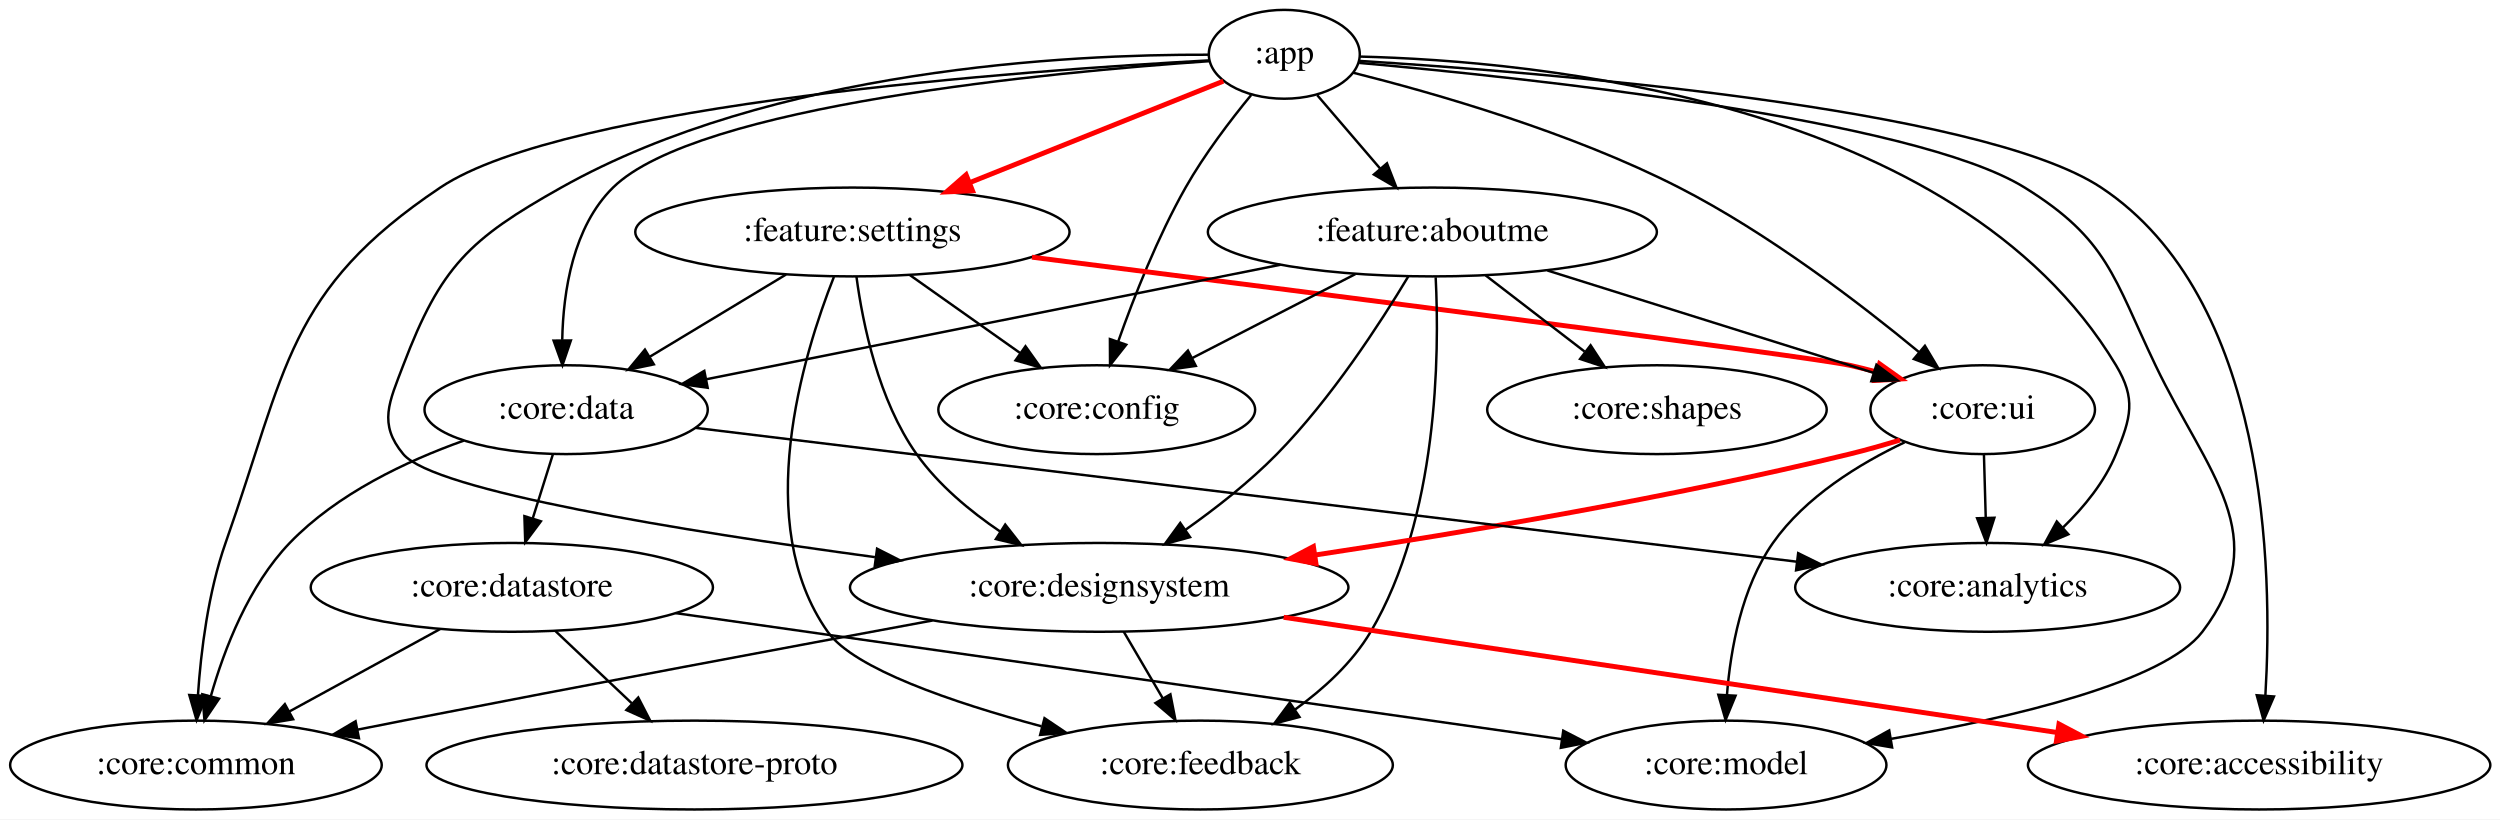
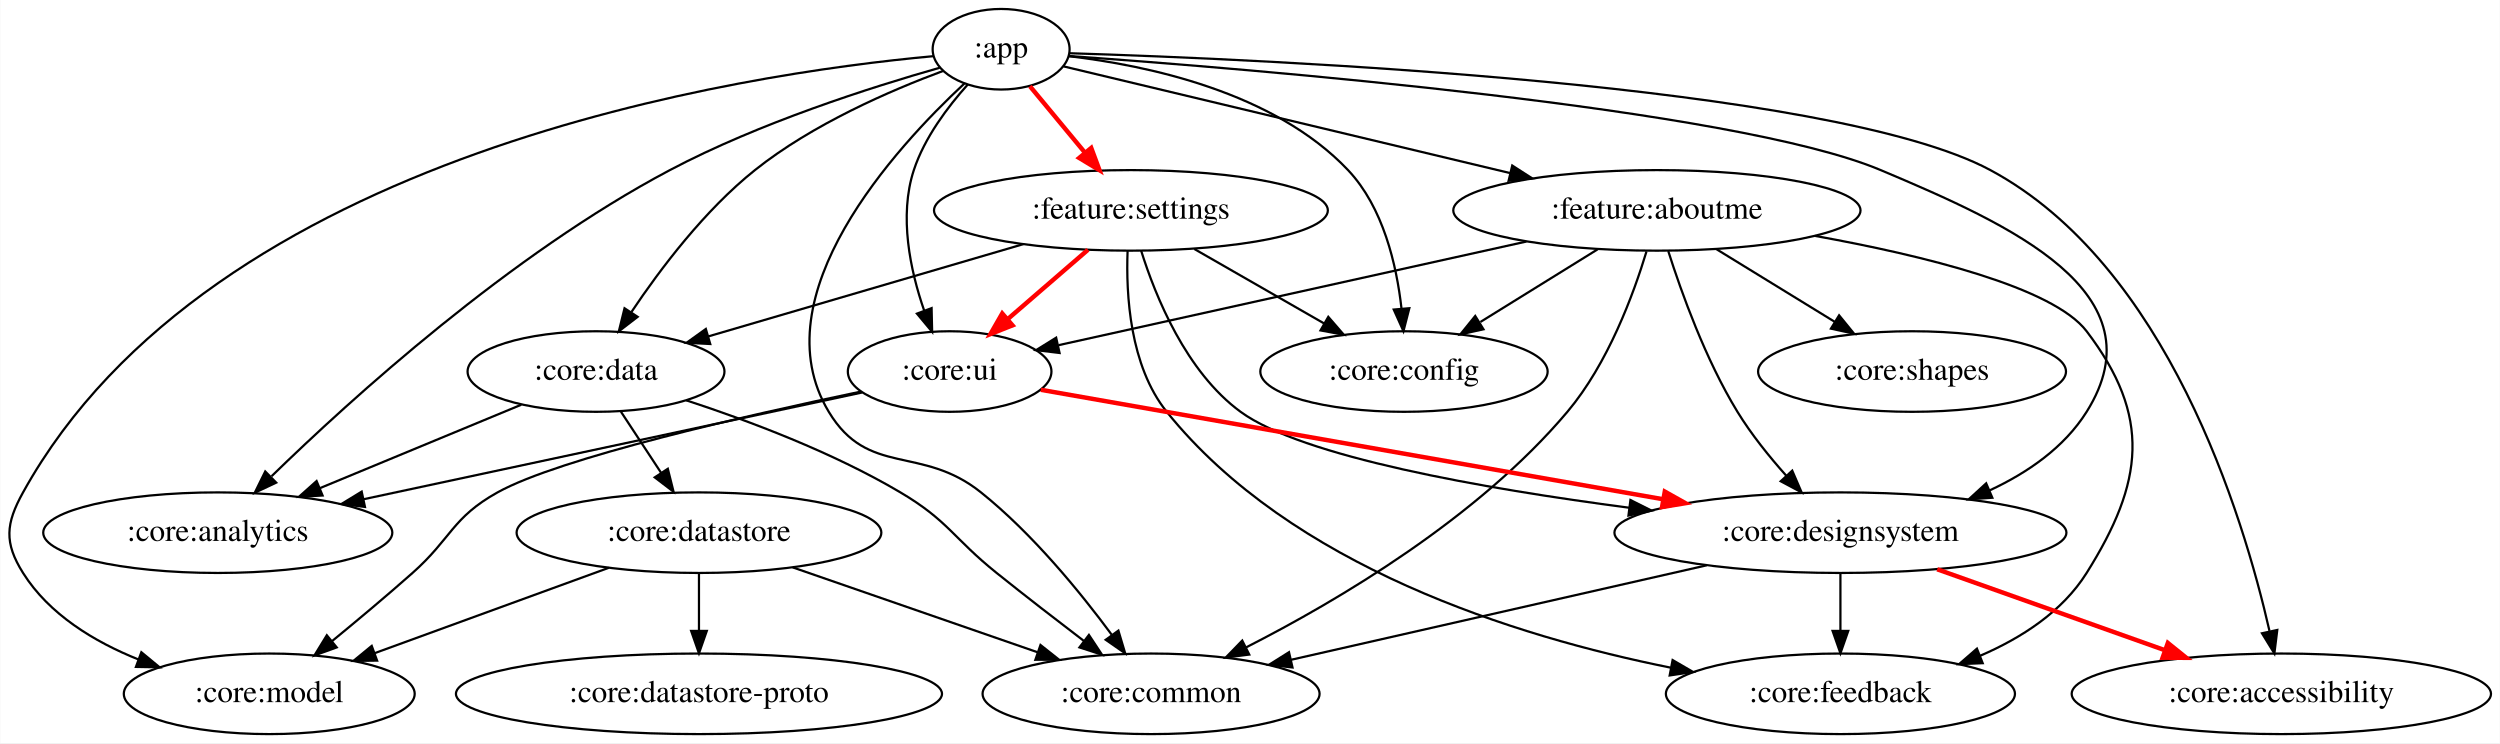
- <svg xmlns="http://www.w3.org/2000/svg" width="1013pt" height="332pt" viewBox="0.00 0.00 1012.99 332.00">
+ <svg xmlns="http://www.w3.org/2000/svg" width="1117pt" height="332pt" viewBox="0.00 0.00 1116.78 332.00">
  <g id="graph0" class="graph" transform="scale(1 1) rotate(0) translate(4 328)">
-     <polygon fill="white" stroke="transparent" points="-4,4 -4,-328 1008.99,-328 1008.99,4 -4,4" />
+     <polygon fill="white" stroke="transparent" points="-4,4 -4,-328 1112.78,-328 1112.78,4 -4,4" />
    <g id="node1" class="node">
-       <ellipse fill="none" stroke="black" cx="516.39" cy="-306" rx="30.59" ry="18" />
-       <text text-anchor="middle" x="516.39" y="-302.3" font-family="Times,serif" font-size="14.00">:app</text>
+       <ellipse fill="none" stroke="black" cx="443.19" cy="-306" rx="30.59" ry="18" />
+       <text text-anchor="middle" x="443.19" y="-302.3" font-family="Times,serif" font-size="14.00">:app</text>
    </g>
    <g id="node2" class="node">
-       <ellipse fill="none" stroke="black" cx="341.39" cy="-234" rx="87.99" ry="18" />
-       <text text-anchor="middle" x="341.39" y="-230.3" font-family="Times,serif" font-size="14.00">:feature:settings</text>
+       <ellipse fill="none" stroke="black" cx="501.19" cy="-234" rx="87.99" ry="18" />
+       <text text-anchor="middle" x="501.19" y="-230.3" font-family="Times,serif" font-size="14.00">:feature:settings</text>
    </g>
    <g id="edge1" class="edge">
-       <path fill="none" stroke="red" stroke-width="2" d="M491.69,-295.12C465.11,-284.49 422.18,-267.32 389,-254.04" />
-       <polygon fill="red" stroke="red" stroke-width="2" points="390.06,-250.7 379.48,-250.23 387.46,-257.2 390.06,-250.7" />
+       <path fill="none" stroke="red" stroke-width="2" d="M456.07,-289.46C463.26,-280.78 472.4,-269.75 480.57,-259.89" />
+       <polygon fill="red" stroke="red" stroke-width="2" points="483.45,-261.9 487.14,-251.96 478.06,-257.43 483.45,-261.9" />
    </g>
    <g id="node3" class="node">
-       <ellipse fill="none" stroke="black" cx="576.39" cy="-234" rx="90.98" ry="18" />
-       <text text-anchor="middle" x="576.39" y="-230.3" font-family="Times,serif" font-size="14.00">:feature:aboutme</text>
+       <ellipse fill="none" stroke="black" cx="736.19" cy="-234" rx="90.98" ry="18" />
+       <text text-anchor="middle" x="736.19" y="-230.3" font-family="Times,serif" font-size="14.00">:feature:aboutme</text>
    </g>
    <g id="edge2" class="edge">
-       <path fill="none" stroke="black" d="M529.71,-289.46C537.23,-280.69 546.8,-269.53 555.31,-259.6" />
-       <polygon fill="black" stroke="black" points="558,-261.83 561.85,-251.96 552.69,-257.28 558,-261.83" />
+       <path fill="none" stroke="black" d="M471.02,-298.35C516.51,-287.48 608,-265.63 670.67,-250.65" />
+       <polygon fill="black" stroke="black" points="671.56,-254.04 680.47,-248.31 669.93,-247.23 671.56,-254.04" />
    </g>
    <g id="node4" class="node">
-       <ellipse fill="none" stroke="black" cx="75.39" cy="-18" rx="75.29" ry="18" />
-       <text text-anchor="middle" x="75.39" y="-14.3" font-family="Times,serif" font-size="14.00">:core:common</text>
+       <ellipse fill="none" stroke="black" cx="510.19" cy="-18" rx="75.29" ry="18" />
+       <text text-anchor="middle" x="510.19" y="-14.3" font-family="Times,serif" font-size="14.00">:core:common</text>
    </g>
    <g id="edge3" class="edge">
-       <path fill="none" stroke="black" d="M486.09,-303.55C412.25,-299.52 225.3,-286.12 174.39,-252 112.28,-210.37 112.24,-178.52 87.39,-108 80.37,-88.06 77.42,-64.27 76.2,-46.3" />
-       <polygon fill="black" stroke="black" points="79.69,-46.01 75.65,-36.21 72.7,-46.39 79.69,-46.01" />
+       <path fill="none" stroke="black" d="M426.85,-290.75C396.02,-262.08 335.03,-195.76 366.19,-144 383.83,-114.7 407.51,-129.38 434.19,-108 457.16,-89.6 478.46,-63.54 492.63,-44.37" />
+       <polygon fill="black" stroke="black" points="495.59,-46.25 498.62,-36.1 489.92,-42.14 495.59,-46.25" />
    </g>
    <g id="node5" class="node">
-       <ellipse fill="none" stroke="black" cx="799.39" cy="-162" rx="45.49" ry="18" />
-       <text text-anchor="middle" x="799.39" y="-158.3" font-family="Times,serif" font-size="14.00">:core:ui</text>
+       <ellipse fill="none" stroke="black" cx="420.19" cy="-162" rx="45.49" ry="18" />
+       <text text-anchor="middle" x="420.19" y="-158.3" font-family="Times,serif" font-size="14.00">:core:ui</text>
    </g>
    <g id="edge4" class="edge">
-       <path fill="none" stroke="black" d="M544.31,-298.53C577.07,-290.32 632.5,-274.47 676.39,-252 712.49,-233.52 749.63,-205.11 773.52,-185.37" />
-       <polygon fill="black" stroke="black" points="775.97,-187.89 781.39,-178.79 771.47,-182.52 775.97,-187.89" />
+       <path fill="none" stroke="black" d="M428.32,-290.27C419.43,-280.38 408.97,-266.54 404.19,-252 397.45,-231.46 402.59,-207.26 408.79,-189.28" />
+       <polygon fill="black" stroke="black" points="412.13,-190.34 412.37,-179.74 405.58,-187.87 412.13,-190.34" />
    </g>
    <g id="node6" class="node">
-       <ellipse fill="none" stroke="black" cx="441.39" cy="-90" rx="100.98" ry="18" />
-       <text text-anchor="middle" x="441.39" y="-86.3" font-family="Times,serif" font-size="14.00">:core:designsystem</text>
+       <ellipse fill="none" stroke="black" cx="818.19" cy="-90" rx="100.98" ry="18" />
+       <text text-anchor="middle" x="818.19" y="-86.3" font-family="Times,serif" font-size="14.00">:core:designsystem</text>
    </g>
    <g id="edge5" class="edge">
-       <path fill="none" stroke="black" d="M485.53,-305.83C429.58,-306.02 309.26,-300.21 223.39,-252 186.06,-231.04 174.61,-220.02 159.39,-180 153.71,-165.04 149.18,-156.31 159.39,-144 171.74,-129.12 272.86,-112.79 350.52,-102.25" />
-       <polygon fill="black" stroke="black" points="351.38,-105.66 360.83,-100.86 350.45,-98.72 351.38,-105.66" />
+       <path fill="none" stroke="black" d="M473.37,-302.98C553.58,-297.29 770.46,-279.72 836.19,-252 894.29,-227.5 961.74,-197.39 928.19,-144 918.2,-128.1 901.95,-116.85 884.97,-108.95" />
+       <polygon fill="black" stroke="black" points="886.07,-105.61 875.5,-104.89 883.31,-112.05 886.07,-105.61" />
    </g>
    <g id="node7" class="node">
-       <ellipse fill="none" stroke="black" cx="225.39" cy="-162" rx="57.39" ry="18" />
-       <text text-anchor="middle" x="225.39" y="-158.3" font-family="Times,serif" font-size="14.00">:core:data</text>
+       <ellipse fill="none" stroke="black" cx="262.19" cy="-162" rx="57.39" ry="18" />
+       <text text-anchor="middle" x="262.19" y="-158.3" font-family="Times,serif" font-size="14.00">:core:data</text>
    </g>
    <g id="edge6" class="edge">
-       <path fill="none" stroke="black" d="M486.07,-303.21C422.5,-298.83 278.37,-285.38 244.39,-252 228.23,-236.12 224.21,-210.09 223.81,-190.28" />
-       <polygon fill="black" stroke="black" points="227.31,-190.04 223.9,-180.01 220.31,-189.98 227.31,-190.04" />
+       <path fill="none" stroke="black" d="M417.33,-296.33C393.79,-287.59 358.88,-272.49 333.19,-252 310.78,-234.13 290.98,-207.94 278.02,-188.6" />
+       <polygon fill="black" stroke="black" points="280.79,-186.44 272.39,-179.98 274.93,-190.27 280.79,-186.44" />
    </g>
    <g id="node8" class="node">
-       <ellipse fill="none" stroke="black" cx="695.39" cy="-18" rx="64.99" ry="18" />
-       <text text-anchor="middle" x="695.39" y="-14.3" font-family="Times,serif" font-size="14.00">:core:model</text>
+       <ellipse fill="none" stroke="black" cx="116.19" cy="-18" rx="64.99" ry="18" />
+       <text text-anchor="middle" x="116.19" y="-14.3" font-family="Times,serif" font-size="14.00">:core:model</text>
    </g>
    <g id="edge7" class="edge">
-       <path fill="none" stroke="black" d="M546.73,-302.51C613.63,-296.55 771.46,-279.89 816.39,-252 850.15,-231.04 852.24,-215.84 869.39,-180 890.43,-136.04 917.94,-110.76 888.39,-72 872.92,-51.71 811.67,-37.25 762.26,-28.62" />
-       <polygon fill="black" stroke="black" points="762.68,-25.14 752.24,-26.92 761.51,-32.04 762.68,-25.14" />
+       <path fill="none" stroke="black" d="M412.93,-302.9C328.4,-295.18 90.45,-260.16 6.19,-108 -1.56,-94 -2.32,-85.55 6.19,-72 17.83,-53.48 37.95,-41.28 57.82,-33.32" />
+       <polygon fill="black" stroke="black" points="59.05,-36.59 67.22,-29.84 56.62,-30.03 59.05,-36.59" />
    </g>
    <g id="node9" class="node">
-       <ellipse fill="none" stroke="black" cx="801.39" cy="-90" rx="77.99" ry="18" />
-       <text text-anchor="middle" x="801.39" y="-86.3" font-family="Times,serif" font-size="14.00">:core:analytics</text>
+       <ellipse fill="none" stroke="black" cx="93.19" cy="-90" rx="77.99" ry="18" />
+       <text text-anchor="middle" x="93.19" y="-86.3" font-family="Times,serif" font-size="14.00">:core:analytics</text>
    </g>
    <g id="edge8" class="edge">
-       <path fill="none" stroke="black" d="M546.91,-305.08C617.06,-303.35 788.7,-287.82 853.39,-180 861.63,-166.28 859.45,-158.81 853.39,-144 848.79,-132.74 840.52,-122.58 831.9,-114.24" />
-       <polygon fill="black" stroke="black" points="834.1,-111.5 824.33,-107.4 829.4,-116.7 834.1,-111.5" />
+       <path fill="none" stroke="black" d="M415.75,-297.73C385.28,-289.08 335.12,-273.11 295.19,-252 223.87,-214.29 153.04,-150.08 117.23,-115.23" />
+       <polygon fill="black" stroke="black" points="119.3,-112.36 109.72,-107.85 114.4,-117.36 119.3,-112.36" />
    </g>
    <g id="node10" class="node">
-       <ellipse fill="none" stroke="black" cx="440.39" cy="-162" rx="64.19" ry="18" />
-       <text text-anchor="middle" x="440.39" y="-158.3" font-family="Times,serif" font-size="14.00">:core:config</text>
+       <ellipse fill="none" stroke="black" cx="623.19" cy="-162" rx="64.19" ry="18" />
+       <text text-anchor="middle" x="623.19" y="-158.3" font-family="Times,serif" font-size="14.00">:core:config</text>
    </g>
    <g id="edge9" class="edge">
-       <path fill="none" stroke="black" d="M502.99,-289.52C494.61,-279.33 484.01,-265.44 476.39,-252 465.08,-232.03 455.52,-207.78 449.1,-189.64" />
-       <polygon fill="black" stroke="black" points="452.34,-188.32 445.78,-180.01 445.73,-190.6 452.34,-188.32" />
+       <path fill="none" stroke="black" d="M473.29,-302.9C508.2,-298.83 565.17,-286.92 598.19,-252 613.92,-235.37 619.88,-209.66 622.08,-190.13" />
+       <polygon fill="black" stroke="black" points="625.58,-190.29 622.95,-180.02 618.61,-189.69 625.58,-190.29" />
    </g>
    <g id="node11" class="node">
-       <ellipse fill="none" stroke="black" cx="911.39" cy="-18" rx="93.68" ry="18" />
-       <text text-anchor="middle" x="911.39" y="-14.3" font-family="Times,serif" font-size="14.00">:core:accessibility</text>
+       <ellipse fill="none" stroke="black" cx="1015.19" cy="-18" rx="93.68" ry="18" />
+       <text text-anchor="middle" x="1015.19" y="-14.3" font-family="Times,serif" font-size="14.00">:core:accessibility</text>
    </g>
    <g id="edge10" class="edge">
-       <path fill="none" stroke="black" d="M546.75,-303.32C618.88,-298.84 798.16,-284.64 847.39,-252 914.96,-207.2 916.99,-97.26 913.92,-46.06" />
-       <polygon fill="black" stroke="black" points="917.41,-45.79 913.21,-36.07 910.43,-46.29 917.41,-45.79" />
+       <path fill="none" stroke="black" d="M473.64,-304.22C561.48,-301.51 813.65,-290.5 885.19,-252 964.22,-209.48 998.08,-97.89 1009.89,-46.11" />
+       <polygon fill="black" stroke="black" points="1013.38,-46.53 1012.08,-36.02 1006.54,-45.05 1013.38,-46.53" />
    </g>
    <g id="edge11" class="edge">
-       <path fill="none" stroke="red" stroke-width="2" d="M414.15,-223.79C526.1,-209.57 729.44,-183.53 745.39,-180 749.01,-179.2 752.74,-178.27 756.46,-177.26" />
-       <polygon fill="red" stroke="red" stroke-width="2" points="757.59,-180.57 766.23,-174.44 755.65,-173.85 757.59,-180.57" />
+       <path fill="none" stroke="red" stroke-width="2" d="M482,-216.41C471.28,-207.15 457.78,-195.48 446.13,-185.41" />
+       <polygon fill="red" stroke="red" stroke-width="2" points="448.27,-182.64 438.42,-178.75 443.69,-187.94 448.27,-182.64" />
    </g>
    <g id="edge12" class="edge">
-       <path fill="none" stroke="black" d="M343.04,-215.82C345.59,-196.75 351.94,-165.8 367.39,-144 376.23,-131.54 388.95,-120.93 401.35,-112.55" />
-       <polygon fill="black" stroke="black" points="403.31,-115.45 409.84,-107.11 399.53,-109.56 403.31,-115.45" />
+       <path fill="none" stroke="black" d="M505.76,-215.97C512.16,-195.53 525.85,-161.8 550.19,-144 577.6,-123.96 658.15,-109.76 723.85,-101.14" />
+       <polygon fill="black" stroke="black" points="724.37,-104.6 733.84,-99.85 723.48,-97.65 724.37,-104.6" />
    </g>
    <g id="edge13" class="edge">
-       <path fill="none" stroke="black" d="M314.49,-216.76C298.07,-206.86 276.94,-194.11 259.38,-183.51" />
-       <polygon fill="black" stroke="black" points="260.93,-180.36 250.56,-178.19 257.32,-186.35 260.93,-180.36" />
+       <path fill="none" stroke="black" d="M453.12,-218.92C412.23,-206.94 353.72,-189.81 312.27,-177.67" />
+       <polygon fill="black" stroke="black" points="313.23,-174.3 302.65,-174.85 311.26,-181.02 313.23,-174.3" />
    </g>
    <g id="edge15" class="edge">
-       <path fill="none" stroke="black" d="M364.6,-216.59C377.98,-207.13 394.97,-195.12 409.47,-184.87" />
-       <polygon fill="black" stroke="black" points="411.52,-187.7 417.67,-179.07 407.48,-181.98 411.52,-187.7" />
+       <path fill="none" stroke="black" d="M529.49,-216.76C546.79,-206.84 569.07,-194.05 587.57,-183.44" />
+       <polygon fill="black" stroke="black" points="589.37,-186.44 596.31,-178.43 585.89,-180.37 589.37,-186.44" />
    </g>
    <g id="node12" class="node">
-       <ellipse fill="none" stroke="black" cx="482.39" cy="-18" rx="77.99" ry="18" />
-       <text text-anchor="middle" x="482.39" y="-14.3" font-family="Times,serif" font-size="14.00">:core:feedback</text>
+       <ellipse fill="none" stroke="black" cx="818.19" cy="-18" rx="77.99" ry="18" />
+       <text text-anchor="middle" x="818.19" y="-14.3" font-family="Times,serif" font-size="14.00">:core:feedback</text>
    </g>
    <g id="edge14" class="edge">
-       <path fill="none" stroke="black" d="M333.9,-215.82C321.36,-184.14 300.38,-115.75 331.39,-72 342,-57.03 381.86,-43.4 417.96,-33.71" />
-       <polygon fill="black" stroke="black" points="419.23,-37 428.02,-31.08 417.46,-30.22 419.23,-37" />
+       <path fill="none" stroke="black" d="M499.7,-215.96C498.94,-196.46 500.66,-164.55 517.19,-144 572.72,-74.98 672.9,-43.63 742.35,-29.69" />
+       <polygon fill="black" stroke="black" points="743.21,-33.09 752.37,-27.76 741.89,-26.21 743.21,-33.09" />
+     </g>
+     <g id="edge30" class="edge">
+       <path fill="none" stroke="black" d="M731.56,-215.7C725.76,-196.54 714.32,-165.49 696.19,-144 656.2,-96.58 593.87,-59.74 552.55,-38.7" />
+       <polygon fill="black" stroke="black" points="554.06,-35.54 543.55,-34.2 550.93,-41.8 554.06,-35.54" />
    </g>
    <g id="edge28" class="edge">
-       <path fill="none" stroke="black" d="M623.02,-218.39C656.96,-207.75 704.03,-193 745.39,-180 748.53,-179.01 751.78,-177.99 755.04,-176.97" />
-       <polygon fill="black" stroke="black" points="756.34,-180.23 764.83,-173.89 754.24,-173.55 756.34,-180.23" />
+       <path fill="none" stroke="black" d="M677.87,-220.08C617.76,-206.77 525.14,-186.25 468.85,-173.78" />
+       <polygon fill="black" stroke="black" points="469.3,-170.29 458.78,-171.55 467.78,-177.13 469.3,-170.29" />
    </g>
    <g id="edge29" class="edge">
-       <path fill="none" stroke="black" d="M566.67,-216.05C555.36,-197.19 535.41,-166.43 513.39,-144 502.35,-132.75 488.74,-122.08 476.33,-113.31" />
-       <polygon fill="black" stroke="black" points="478.2,-110.35 467.98,-107.55 474.23,-116.11 478.2,-110.35" />
-     </g>
-     <g id="edge30" class="edge">
-       <path fill="none" stroke="black" d="M514.85,-220.73C449.16,-207.63 345.93,-187.04 282.14,-174.32" />
-       <polygon fill="black" stroke="black" points="282.74,-170.87 272.25,-172.35 281.38,-177.73 282.74,-170.87" />
+       <path fill="none" stroke="black" d="M741.27,-215.81C747.16,-197.28 757.92,-167.31 772.19,-144 778.33,-133.98 786.38,-123.98 794.02,-115.42" />
+       <polygon fill="black" stroke="black" points="796.66,-117.72 800.86,-107.99 791.51,-112.98 796.66,-117.72" />
    </g>
    <g id="edge32" class="edge">
-       <path fill="none" stroke="black" d="M545.19,-216.94C525.52,-206.81 499.96,-193.66 479.01,-182.88" />
-       <polygon fill="black" stroke="black" points="480.54,-179.73 470.05,-178.26 477.34,-185.95 480.54,-179.73" />
+       <path fill="none" stroke="black" d="M709.7,-216.59C694.07,-206.9 674.12,-194.55 657.32,-184.14" />
+       <polygon fill="black" stroke="black" points="658.7,-180.88 648.36,-178.59 655.02,-186.83 658.7,-180.88" />
    </g>
    <g id="edge31" class="edge">
-       <path fill="none" stroke="black" d="M577.73,-215.63C579.29,-184.53 578.79,-118.24 551.39,-72 543.96,-59.45 532.31,-48.83 520.7,-40.46" />
-       <polygon fill="black" stroke="black" points="522.54,-37.49 512.3,-34.78 518.62,-43.28 522.54,-37.49" />
+       <path fill="none" stroke="black" d="M806.89,-222.59C855.27,-213.85 913.24,-199.64 928.19,-180 957.27,-141.81 953.73,-112.65 928.19,-72 917.34,-54.72 899.1,-42.95 880.56,-34.98" />
+       <polygon fill="black" stroke="black" points="881.76,-31.69 871.18,-31.25 879.18,-38.19 881.76,-31.69" />
    </g>
    <g id="node15" class="node">
-       <ellipse fill="none" stroke="black" cx="667.39" cy="-162" rx="68.79" ry="18" />
-       <text text-anchor="middle" x="667.39" y="-158.3" font-family="Times,serif" font-size="14.00">:core:shapes</text>
+       <ellipse fill="none" stroke="black" cx="850.19" cy="-162" rx="68.79" ry="18" />
+       <text text-anchor="middle" x="850.19" y="-158.3" font-family="Times,serif" font-size="14.00">:core:shapes</text>
    </g>
    <g id="edge33" class="edge">
-       <path fill="none" stroke="black" d="M597.96,-216.41C609.94,-207.19 625.03,-195.59 638.07,-185.55" />
-       <polygon fill="black" stroke="black" points="640.5,-188.1 646.3,-179.23 636.24,-182.55 640.5,-188.1" />
+       <path fill="none" stroke="black" d="M762.63,-216.76C778.43,-207.07 798.67,-194.64 815.71,-184.17" />
+       <polygon fill="black" stroke="black" points="817.6,-187.12 824.29,-178.91 813.94,-181.16 817.6,-187.12" />
    </g>
    <g id="edge17" class="edge">
-       <path fill="none" stroke="red" stroke-width="2" d="M765.88,-149.7C759.14,-147.64 752.08,-145.63 745.39,-144 673.16,-126.41 589.9,-112.32 528.81,-103.1" />
-       <polygon fill="red" stroke="red" stroke-width="2" points="529.22,-99.62 518.81,-101.61 528.19,-106.55 529.22,-99.62" />
+       <path fill="none" stroke="red" stroke-width="2" d="M460.92,-153.84C526.12,-142.37 655.13,-119.68 738.97,-104.93" />
+       <polygon fill="red" stroke="red" stroke-width="2" points="739.72,-108.36 748.96,-103.18 738.5,-101.46 739.72,-108.36" />
    </g>
    <g id="edge18" class="edge">
-       <path fill="none" stroke="black" d="M767.75,-148.77C749.43,-140.09 727.48,-126.65 714.39,-108 701.74,-89.97 697.24,-65.18 695.75,-46.34" />
-       <polygon fill="black" stroke="black" points="699.25,-46.1 695.2,-36.3 692.26,-46.48 699.25,-46.1" />
+       <path fill="none" stroke="black" d="M380.65,-153.07C330.13,-142.52 245.92,-123.42 218.19,-108 197.86,-96.69 197.61,-87.43 180.19,-72 168.64,-61.76 155.56,-50.82 144.25,-41.55" />
+       <polygon fill="black" stroke="black" points="146.34,-38.74 136.37,-35.14 141.91,-44.17 146.34,-38.74" />
    </g>
    <g id="edge16" class="edge">
-       <path fill="none" stroke="black" d="M799.89,-143.7C800.11,-135.98 800.37,-126.71 800.62,-118.11" />
-       <polygon fill="black" stroke="black" points="804.12,-118.2 800.9,-108.1 797.12,-118 804.12,-118.2" />
+       <path fill="none" stroke="black" d="M381.07,-152.63C326.01,-140.84 224.94,-119.2 158.41,-104.96" />
+       <polygon fill="black" stroke="black" points="158.96,-101.5 148.44,-102.83 157.49,-108.34 158.96,-101.5" />
    </g>
    <g id="edge20" class="edge">
-       <path fill="none" stroke="black" d="M373.82,-76.57C316.66,-66 232.61,-50.29 159.39,-36 153.36,-34.82 147.08,-33.58 140.79,-32.33" />
-       <polygon fill="black" stroke="black" points="141.44,-28.89 130.95,-30.36 140.07,-35.75 141.44,-28.89" />
+       <path fill="none" stroke="black" d="M758.44,-75.42C705,-63.27 626.96,-45.54 572.69,-33.2" />
+       <polygon fill="black" stroke="black" points="573.38,-29.77 562.85,-30.97 571.82,-36.6 573.38,-29.77" />
    </g>
    <g id="edge19" class="edge">
-       <path fill="none" stroke="red" stroke-width="2" d="M516.13,-77.87C601.67,-65.13 741.32,-44.33 829.68,-31.17" />
-       <polygon fill="red" stroke="red" stroke-width="2" points="830.29,-34.62 839.67,-29.68 829.26,-27.69 830.29,-34.62" />
+       <path fill="none" stroke="red" stroke-width="2" d="M861.43,-73.64C891.4,-62.99 931.46,-48.75 963.18,-37.48" />
+       <polygon fill="red" stroke="red" stroke-width="2" points="964.49,-40.73 972.74,-34.09 962.14,-34.14 964.49,-40.73" />
    </g>
    <g id="edge21" class="edge">
-       <path fill="none" stroke="black" d="M451.32,-72.05C456.08,-63.92 461.89,-54 467.2,-44.94" />
-       <polygon fill="black" stroke="black" points="470.24,-46.67 472.27,-36.28 464.2,-43.14 470.24,-46.67" />
+       <path fill="none" stroke="black" d="M818.19,-71.7C818.19,-63.98 818.19,-54.71 818.19,-46.11" />
+       <polygon fill="black" stroke="black" points="821.69,-46.1 818.19,-36.1 814.69,-46.1 821.69,-46.1" />
    </g>
    <g id="edge22" class="edge">
-       <path fill="none" stroke="black" d="M183.98,-149.48C160.7,-141.19 132.56,-127.92 113.39,-108 96.8,-90.76 86.91,-65.16 81.4,-45.84" />
-       <polygon fill="black" stroke="black" points="84.77,-44.89 78.84,-36.11 78,-46.67 84.77,-44.89" />
+       <path fill="none" stroke="black" d="M302.45,-149.15C330.39,-140.02 367.88,-125.94 398.19,-108 419.64,-95.31 421.75,-87.59 441.19,-72 453.83,-61.86 467.99,-50.92 480.18,-41.62" />
+       <polygon fill="black" stroke="black" points="482.42,-44.32 488.26,-35.48 478.18,-38.74 482.42,-44.32" />
    </g>
    <g id="edge24" class="edge">
-       <path fill="none" stroke="black" d="M277.78,-154.63C379.64,-142.25 604.82,-114.89 723.97,-100.41" />
-       <polygon fill="black" stroke="black" points="724.61,-103.86 734.11,-99.18 723.76,-96.91 724.61,-103.86" />
+       <path fill="none" stroke="black" d="M228.8,-147.17C203.05,-136.5 167.15,-121.63 138.75,-109.87" />
+       <polygon fill="black" stroke="black" points="140.02,-106.61 129.44,-106.01 137.34,-113.07 140.02,-106.61" />
    </g>
    <g id="node13" class="node">
-       <ellipse fill="none" stroke="black" cx="203.39" cy="-90" rx="81.49" ry="18" />
-       <text text-anchor="middle" x="203.39" y="-86.3" font-family="Times,serif" font-size="14.00">:core:datastore</text>
+       <ellipse fill="none" stroke="black" cx="308.19" cy="-90" rx="81.49" ry="18" />
+       <text text-anchor="middle" x="308.19" y="-86.3" font-family="Times,serif" font-size="14.00">:core:datastore</text>
    </g>
    <g id="edge23" class="edge">
-       <path fill="none" stroke="black" d="M220.07,-144.05C217.62,-136.26 214.65,-126.82 211.9,-118.08" />
-       <polygon fill="black" stroke="black" points="215.16,-116.77 208.82,-108.28 208.48,-118.86 215.16,-116.77" />
+       <path fill="none" stroke="black" d="M273.33,-144.05C278.73,-135.84 285.33,-125.79 291.33,-116.66" />
+       <polygon fill="black" stroke="black" points="294.27,-118.55 296.84,-108.28 288.42,-114.71 294.27,-118.55" />
    </g>
    <g id="edge27" class="edge">
-       <path fill="none" stroke="black" d="M174.35,-73.12C156.26,-63.23 132.81,-50.4 113.27,-39.72" />
-       <polygon fill="black" stroke="black" points="114.78,-36.55 104.32,-34.82 111.42,-42.69 114.78,-36.55" />
+       <path fill="none" stroke="black" d="M350.05,-74.5C381.81,-63.49 425.63,-48.31 459.4,-36.6" />
+       <polygon fill="black" stroke="black" points="460.78,-39.83 469.08,-33.25 458.49,-33.21 460.78,-39.83" />
    </g>
    <g id="edge26" class="edge">
-       <path fill="none" stroke="black" d="M269.75,-79.56C363.76,-66.18 534.76,-41.86 628.87,-28.47" />
-       <polygon fill="black" stroke="black" points="629.43,-31.92 638.84,-27.05 628.45,-24.99 629.43,-31.92" />
+       <path fill="none" stroke="black" d="M267.94,-74.33C237.45,-63.21 195.47,-47.9 163.39,-36.21" />
+       <polygon fill="black" stroke="black" points="164.38,-32.84 153.78,-32.7 161.98,-39.42 164.38,-32.84" />
    </g>
    <g id="node14" class="node">
-       <ellipse fill="none" stroke="black" cx="277.39" cy="-18" rx="108.58" ry="18" />
-       <text text-anchor="middle" x="277.39" y="-14.3" font-family="Times,serif" font-size="14.00">:core:datastore-proto</text>
+       <ellipse fill="none" stroke="black" cx="308.19" cy="-18" rx="108.58" ry="18" />
+       <text text-anchor="middle" x="308.19" y="-14.3" font-family="Times,serif" font-size="14.00">:core:datastore-proto</text>
    </g>
    <g id="edge25" class="edge">
-       <path fill="none" stroke="black" d="M220.93,-72.41C230.19,-63.65 241.73,-52.73 251.96,-43.06" />
-       <polygon fill="black" stroke="black" points="254.61,-45.37 259.47,-35.96 249.8,-40.29 254.61,-45.37" />
+       <path fill="none" stroke="black" d="M308.19,-71.7C308.19,-63.98 308.19,-54.71 308.19,-46.11" />
+       <polygon fill="black" stroke="black" points="311.69,-46.1 308.19,-36.1 304.69,-46.1 311.69,-46.1" />
    </g>
  </g>
</svg>
